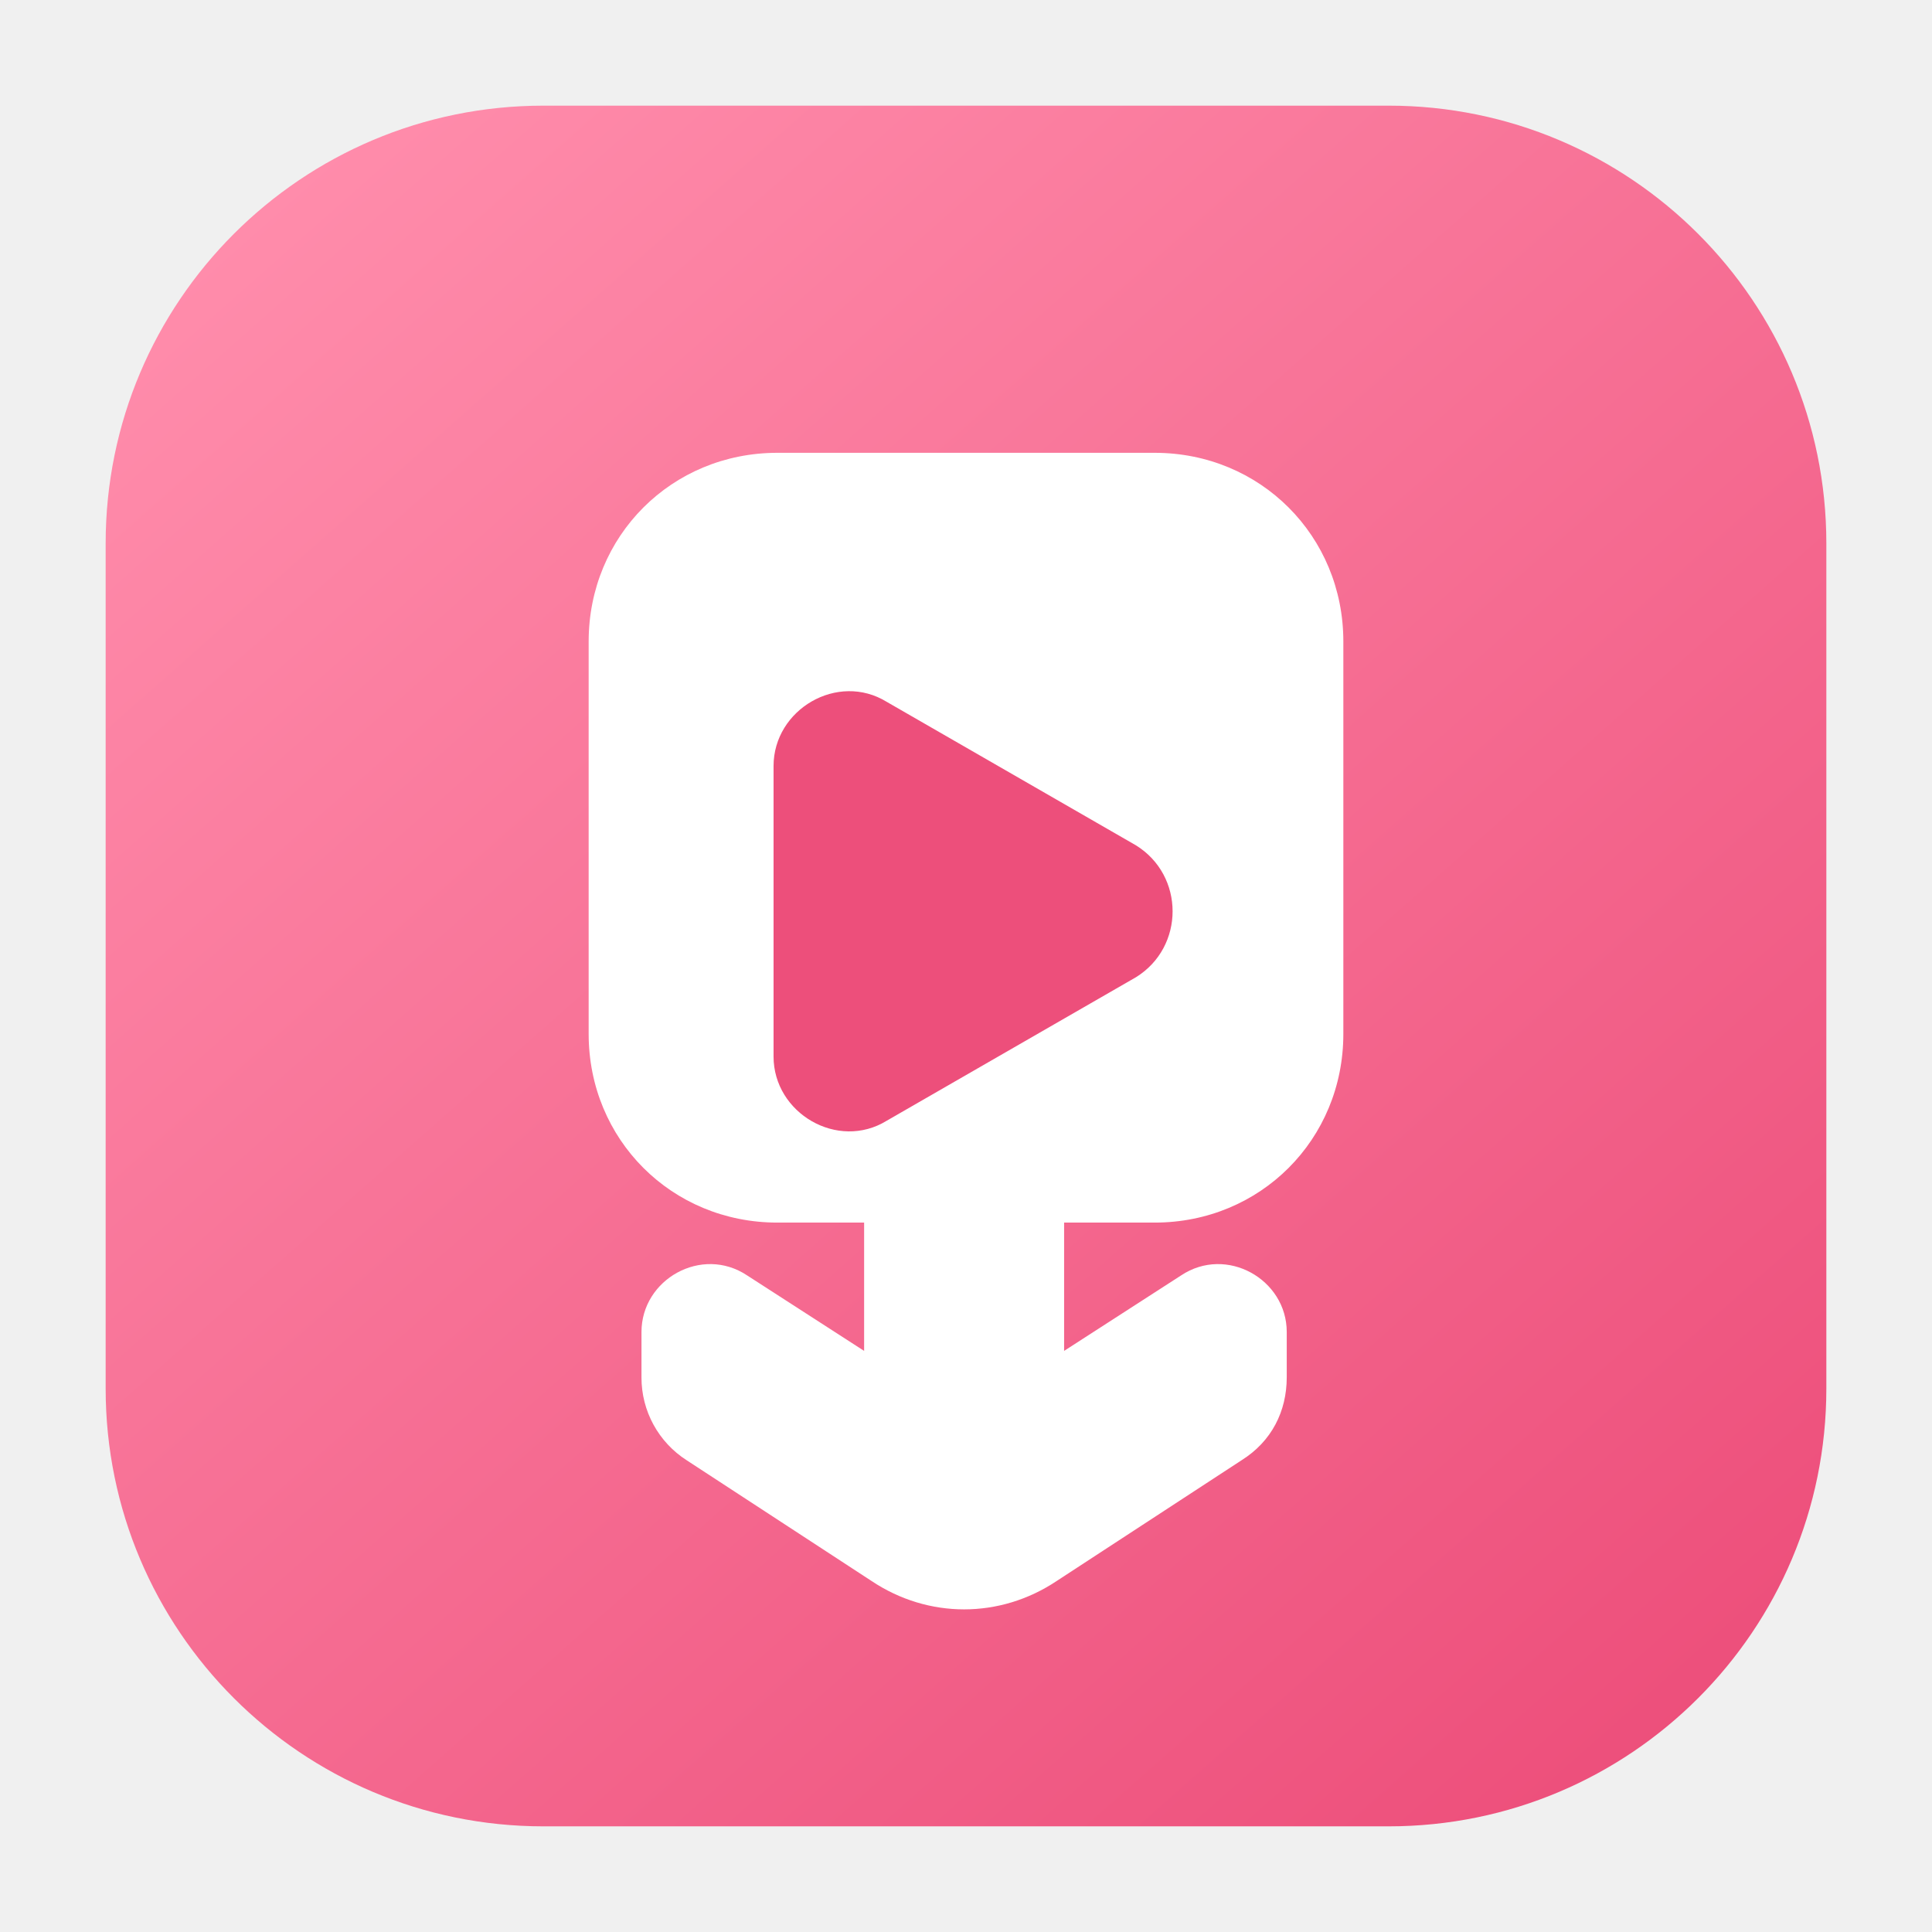
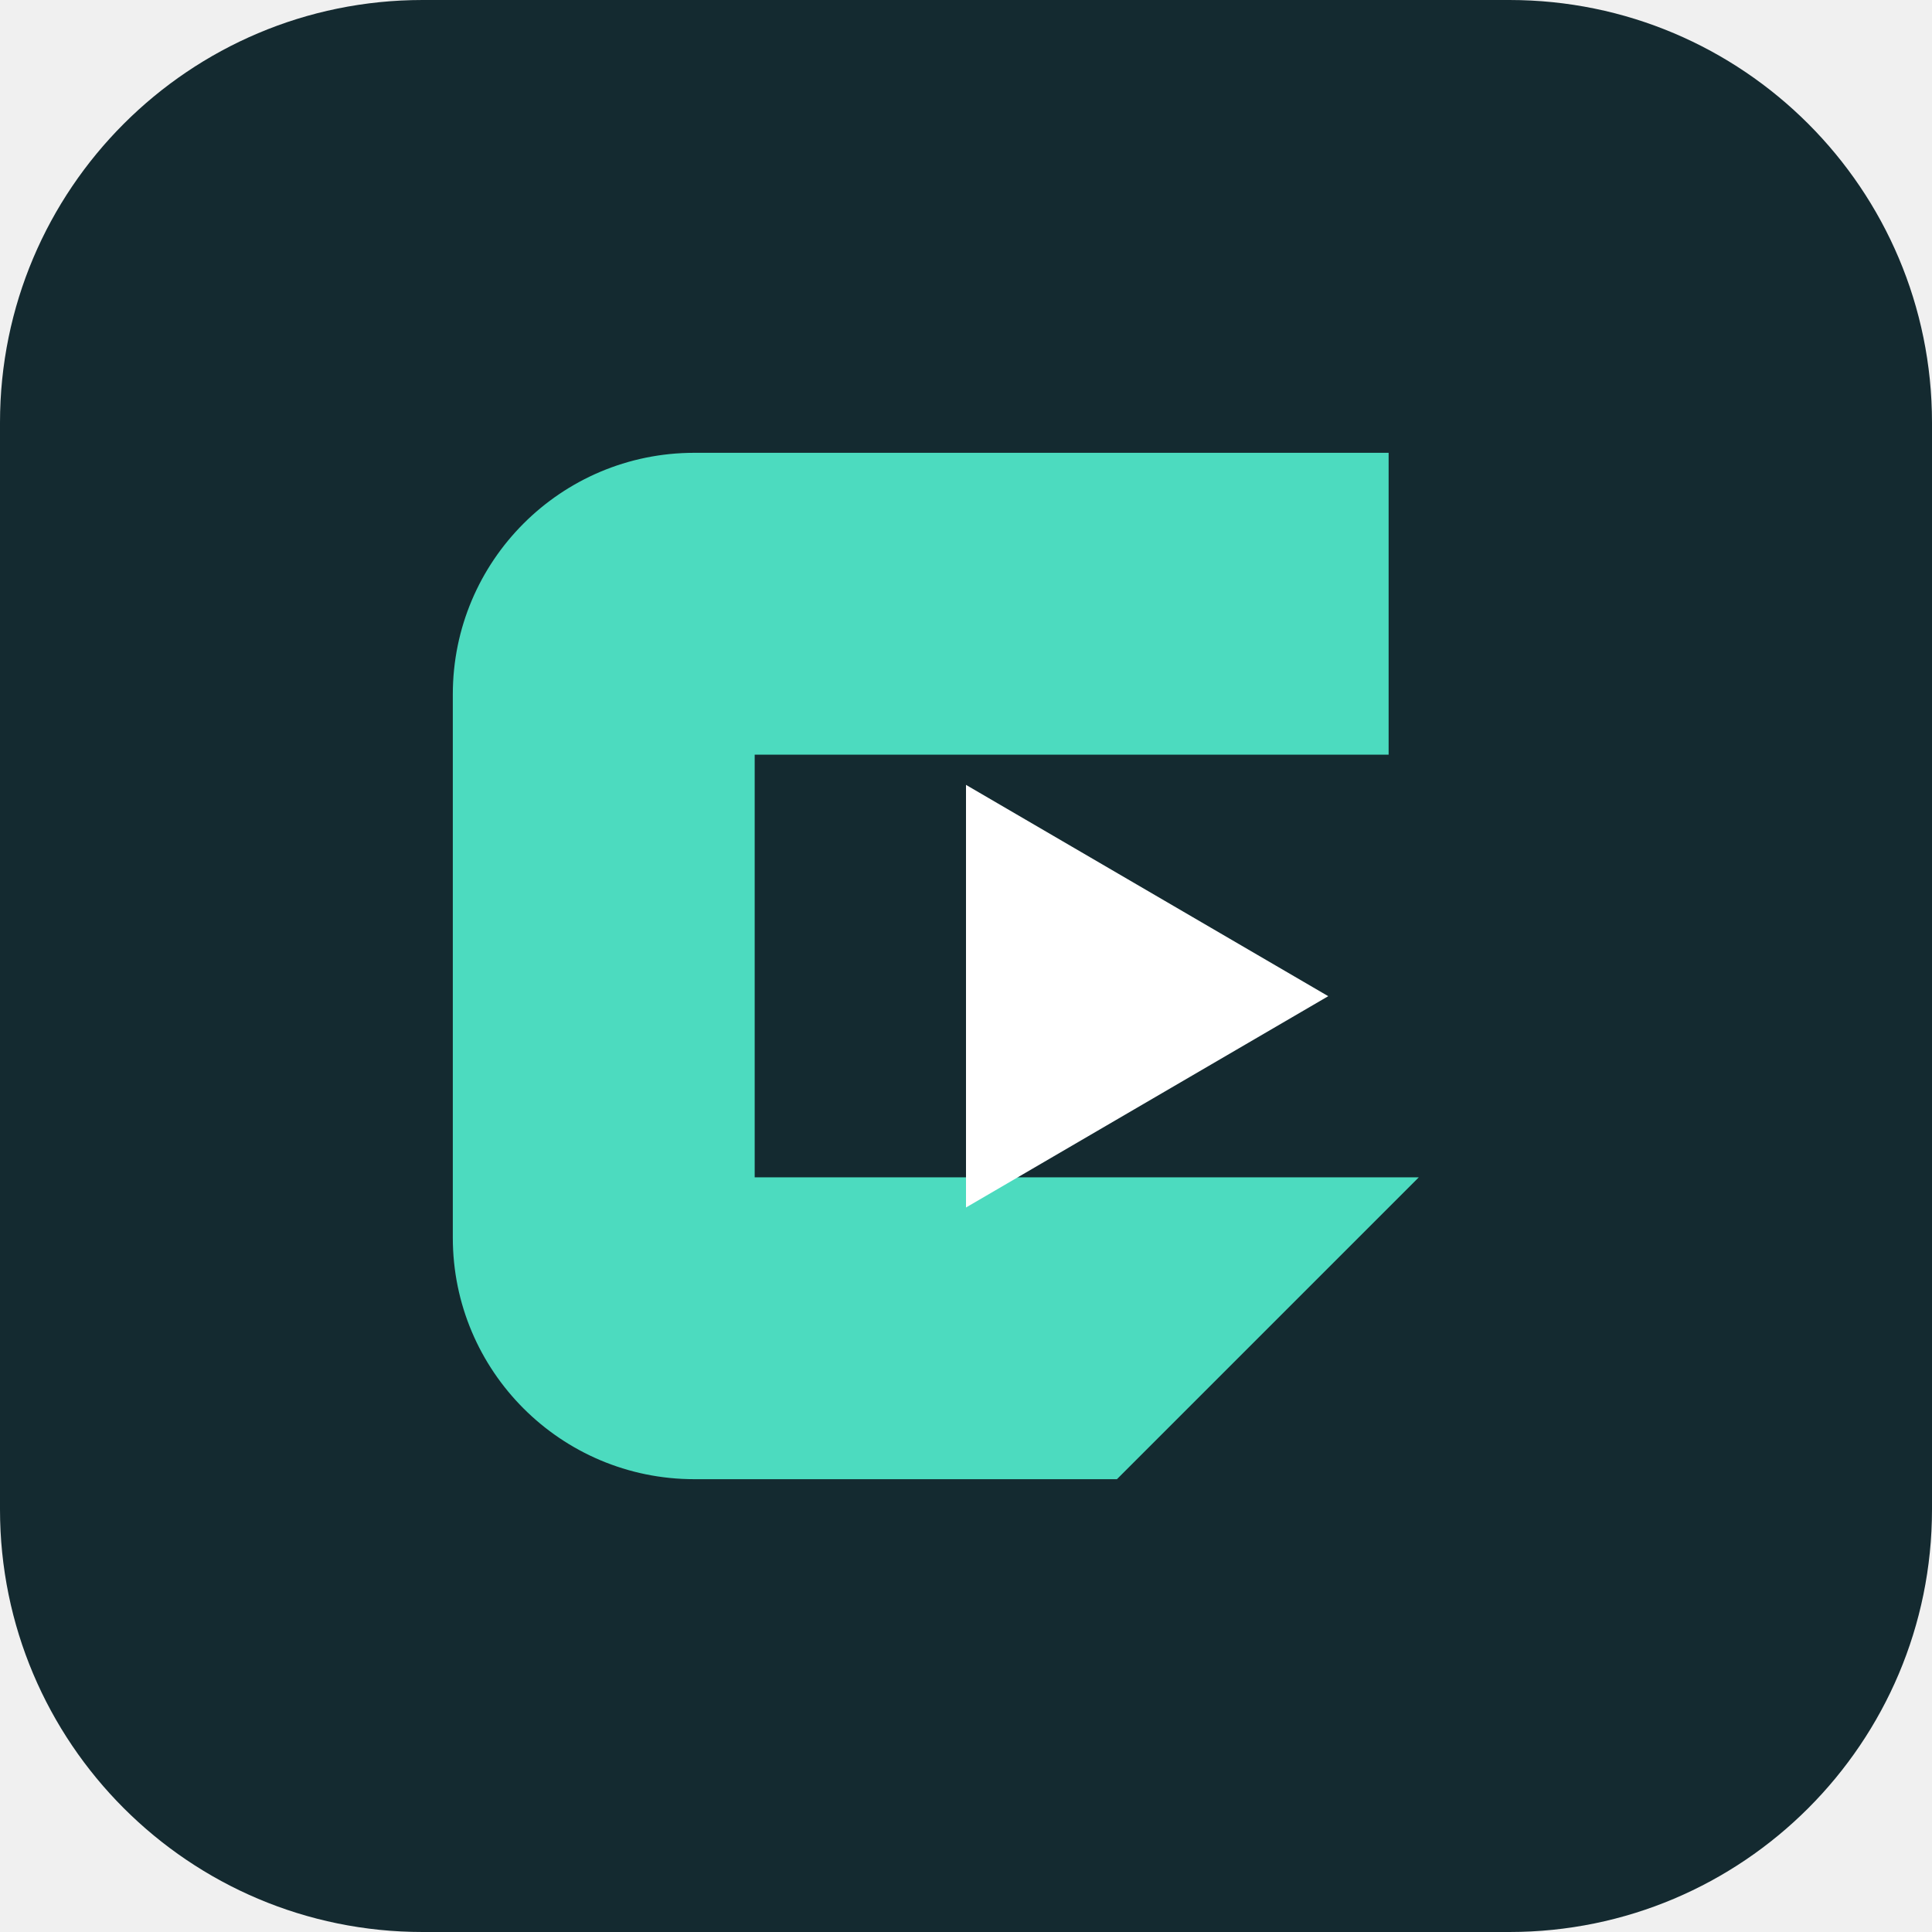
- <svg xmlns="http://www.w3.org/2000/svg" viewBox="0 0 512 512">
-   <defs>
-     <linearGradient id="bg" x1="72" y1="52" x2="438" y2="466" gradientUnits="userSpaceOnUse">
-       <stop stop-color="#ff8cab" />
-       <stop offset="1" stop-color="#ed4f7b" />
-     </linearGradient>
-   </defs>
-   <rect x="28" y="28" width="456" height="456" rx="116" fill="url(#bg)" />
-   <path d="M156 170c0-28 22-50 50-50h100c28 0 50 22 50 50v104c0 28-22 50-50 50h-24v34l31-20c12-8 28 1 28 15v12c0 9-4 17-12 22l-49 32c-15 10-34 10-49 0l-49-32a26 26 0 0 1-12-22v-12c0-14 16-23 28-15l31 20v-34h-23c-28 0-50-22-50-50V170Z" fill="#fff" />
-   <path d="m235 186 66 38c13 8 13 27 0 35l-66 38c-13 8-30-2-30-17v-77c0-15 17-25 30-17Z" fill="#ed4f7b" />
+ <svg xmlns="http://www.w3.org/2000/svg" viewBox="0 0 64 64">
+   <rect width="64" height="64" rx="14" fill="#142a30" />
+   <path d="M46 15H23a8 8 0 0 0-8 8v18a8 8 0 0 0 8 8h14l10-10H25V25h21Z" fill="#4cdbbf" />
+   <path d="m32 26 12 7-12 7Z" fill="#ffffff" />
</svg>
